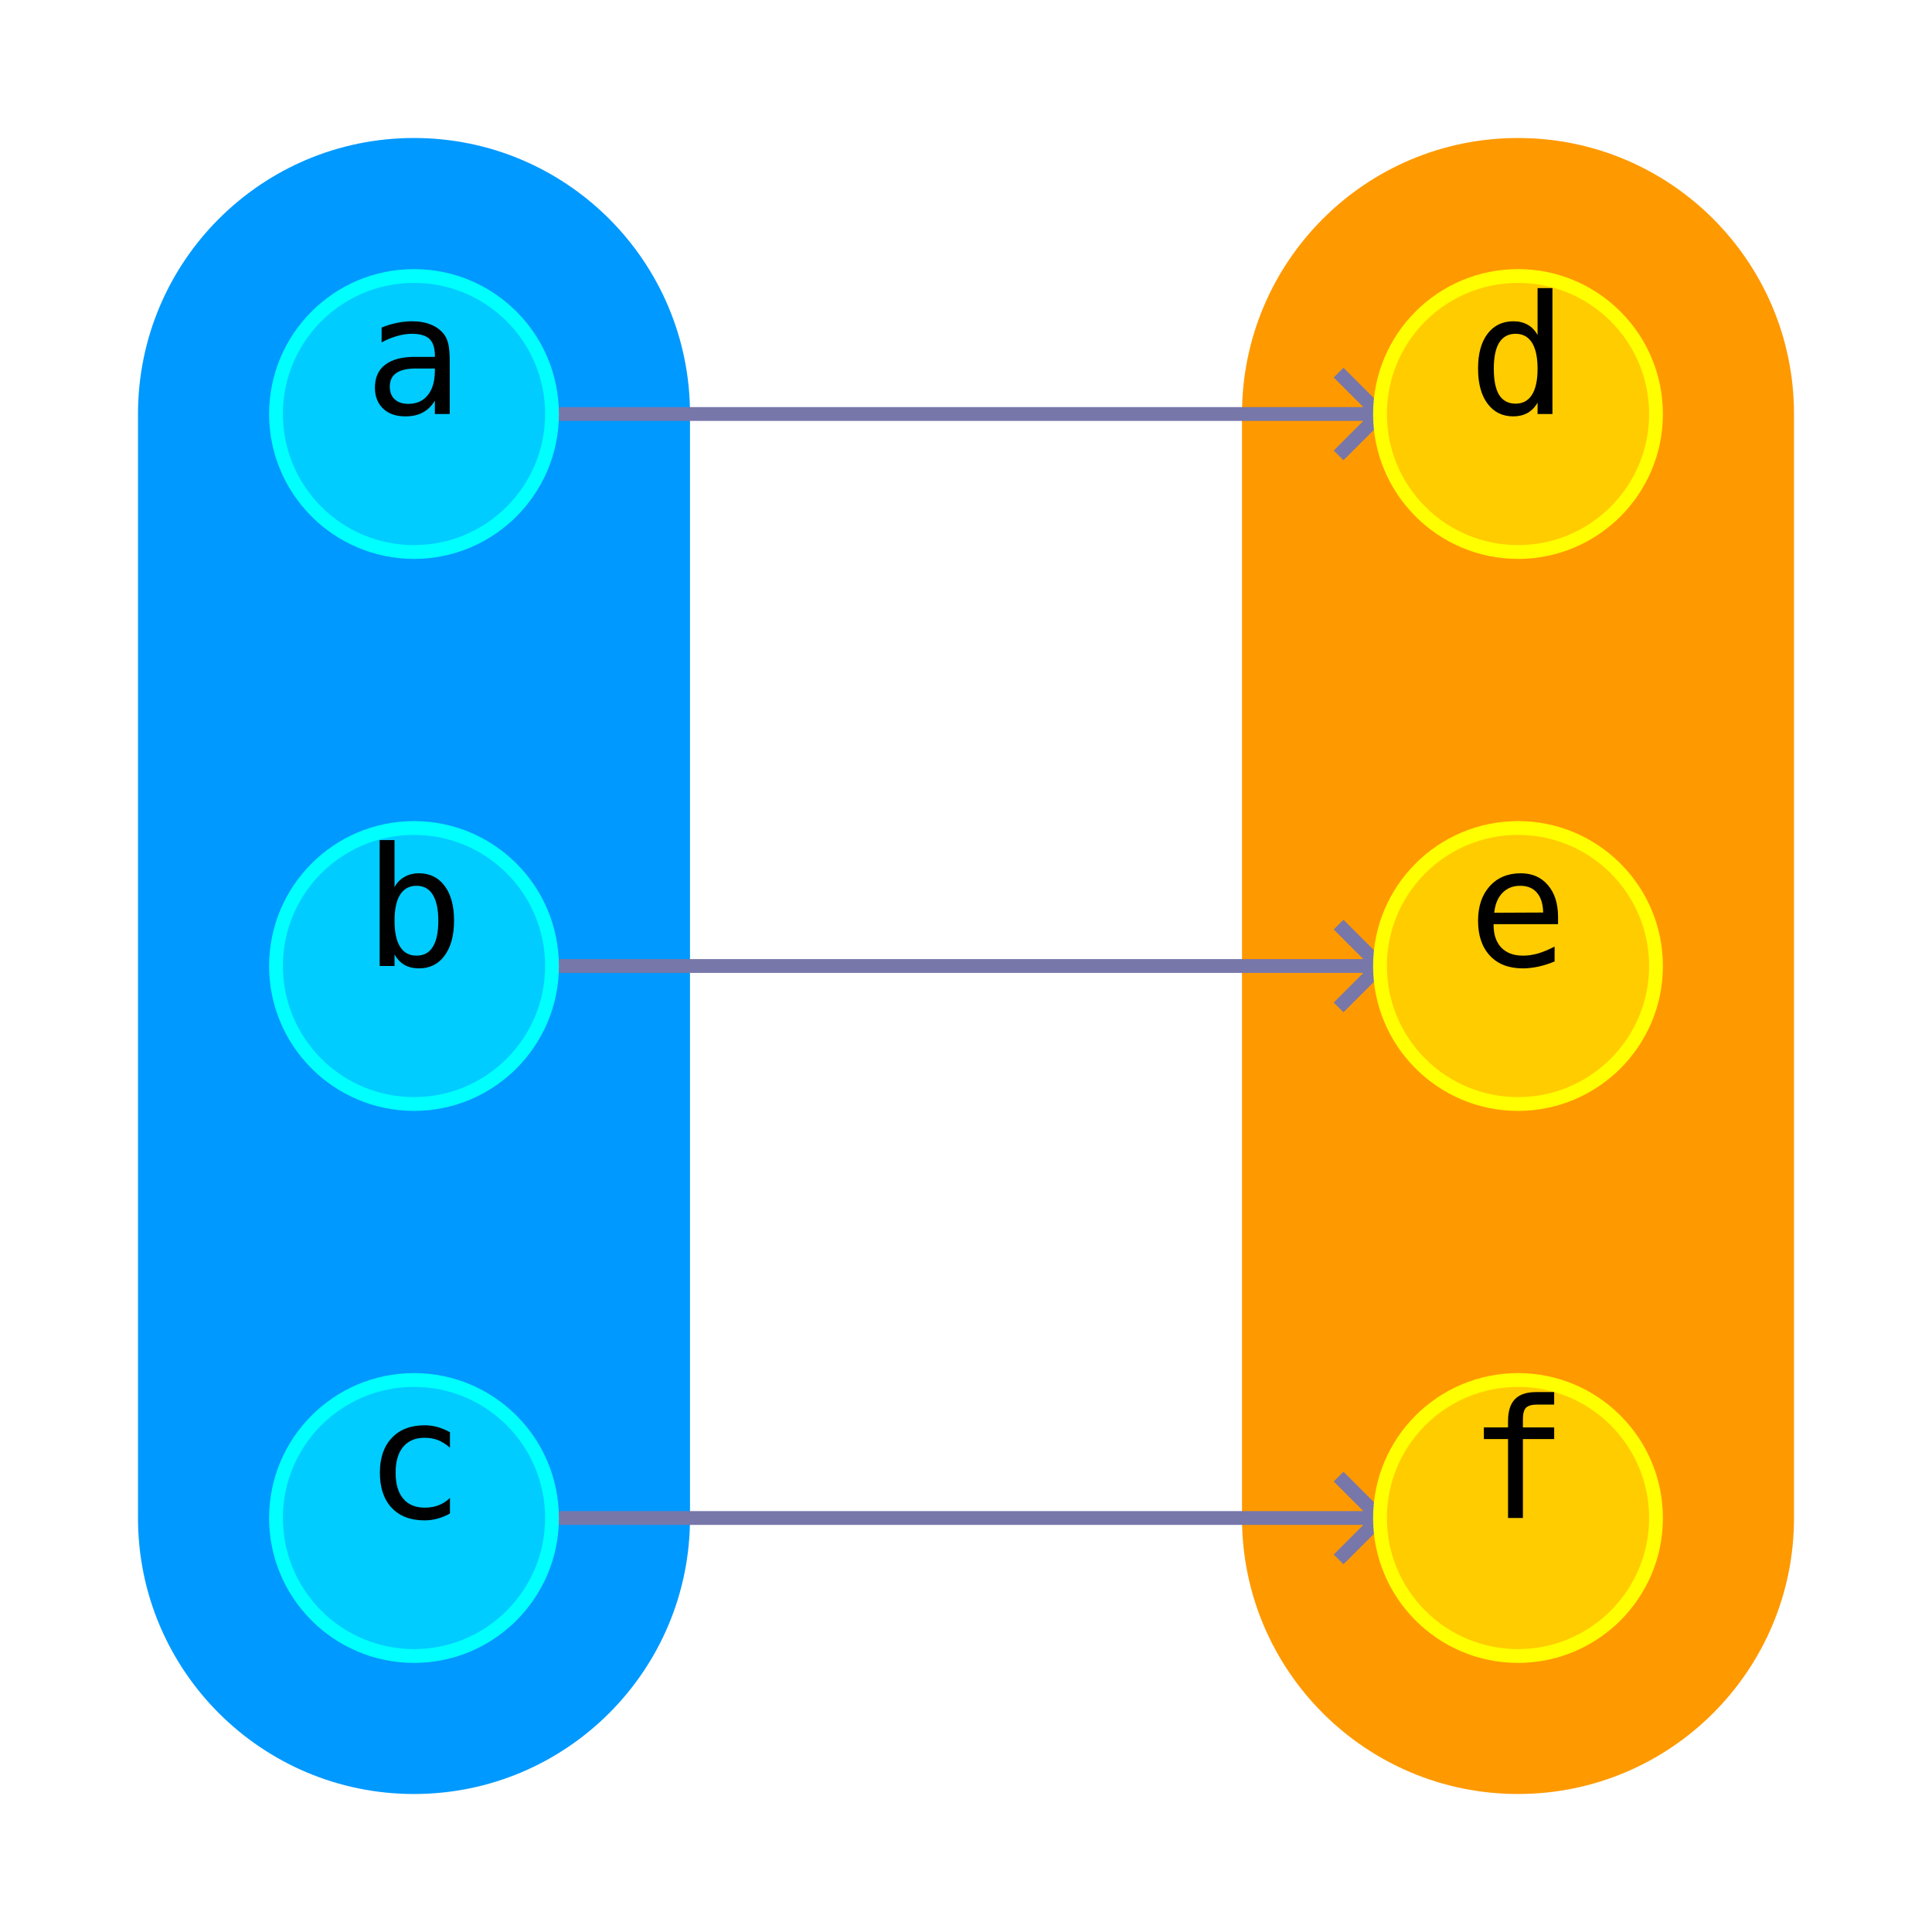
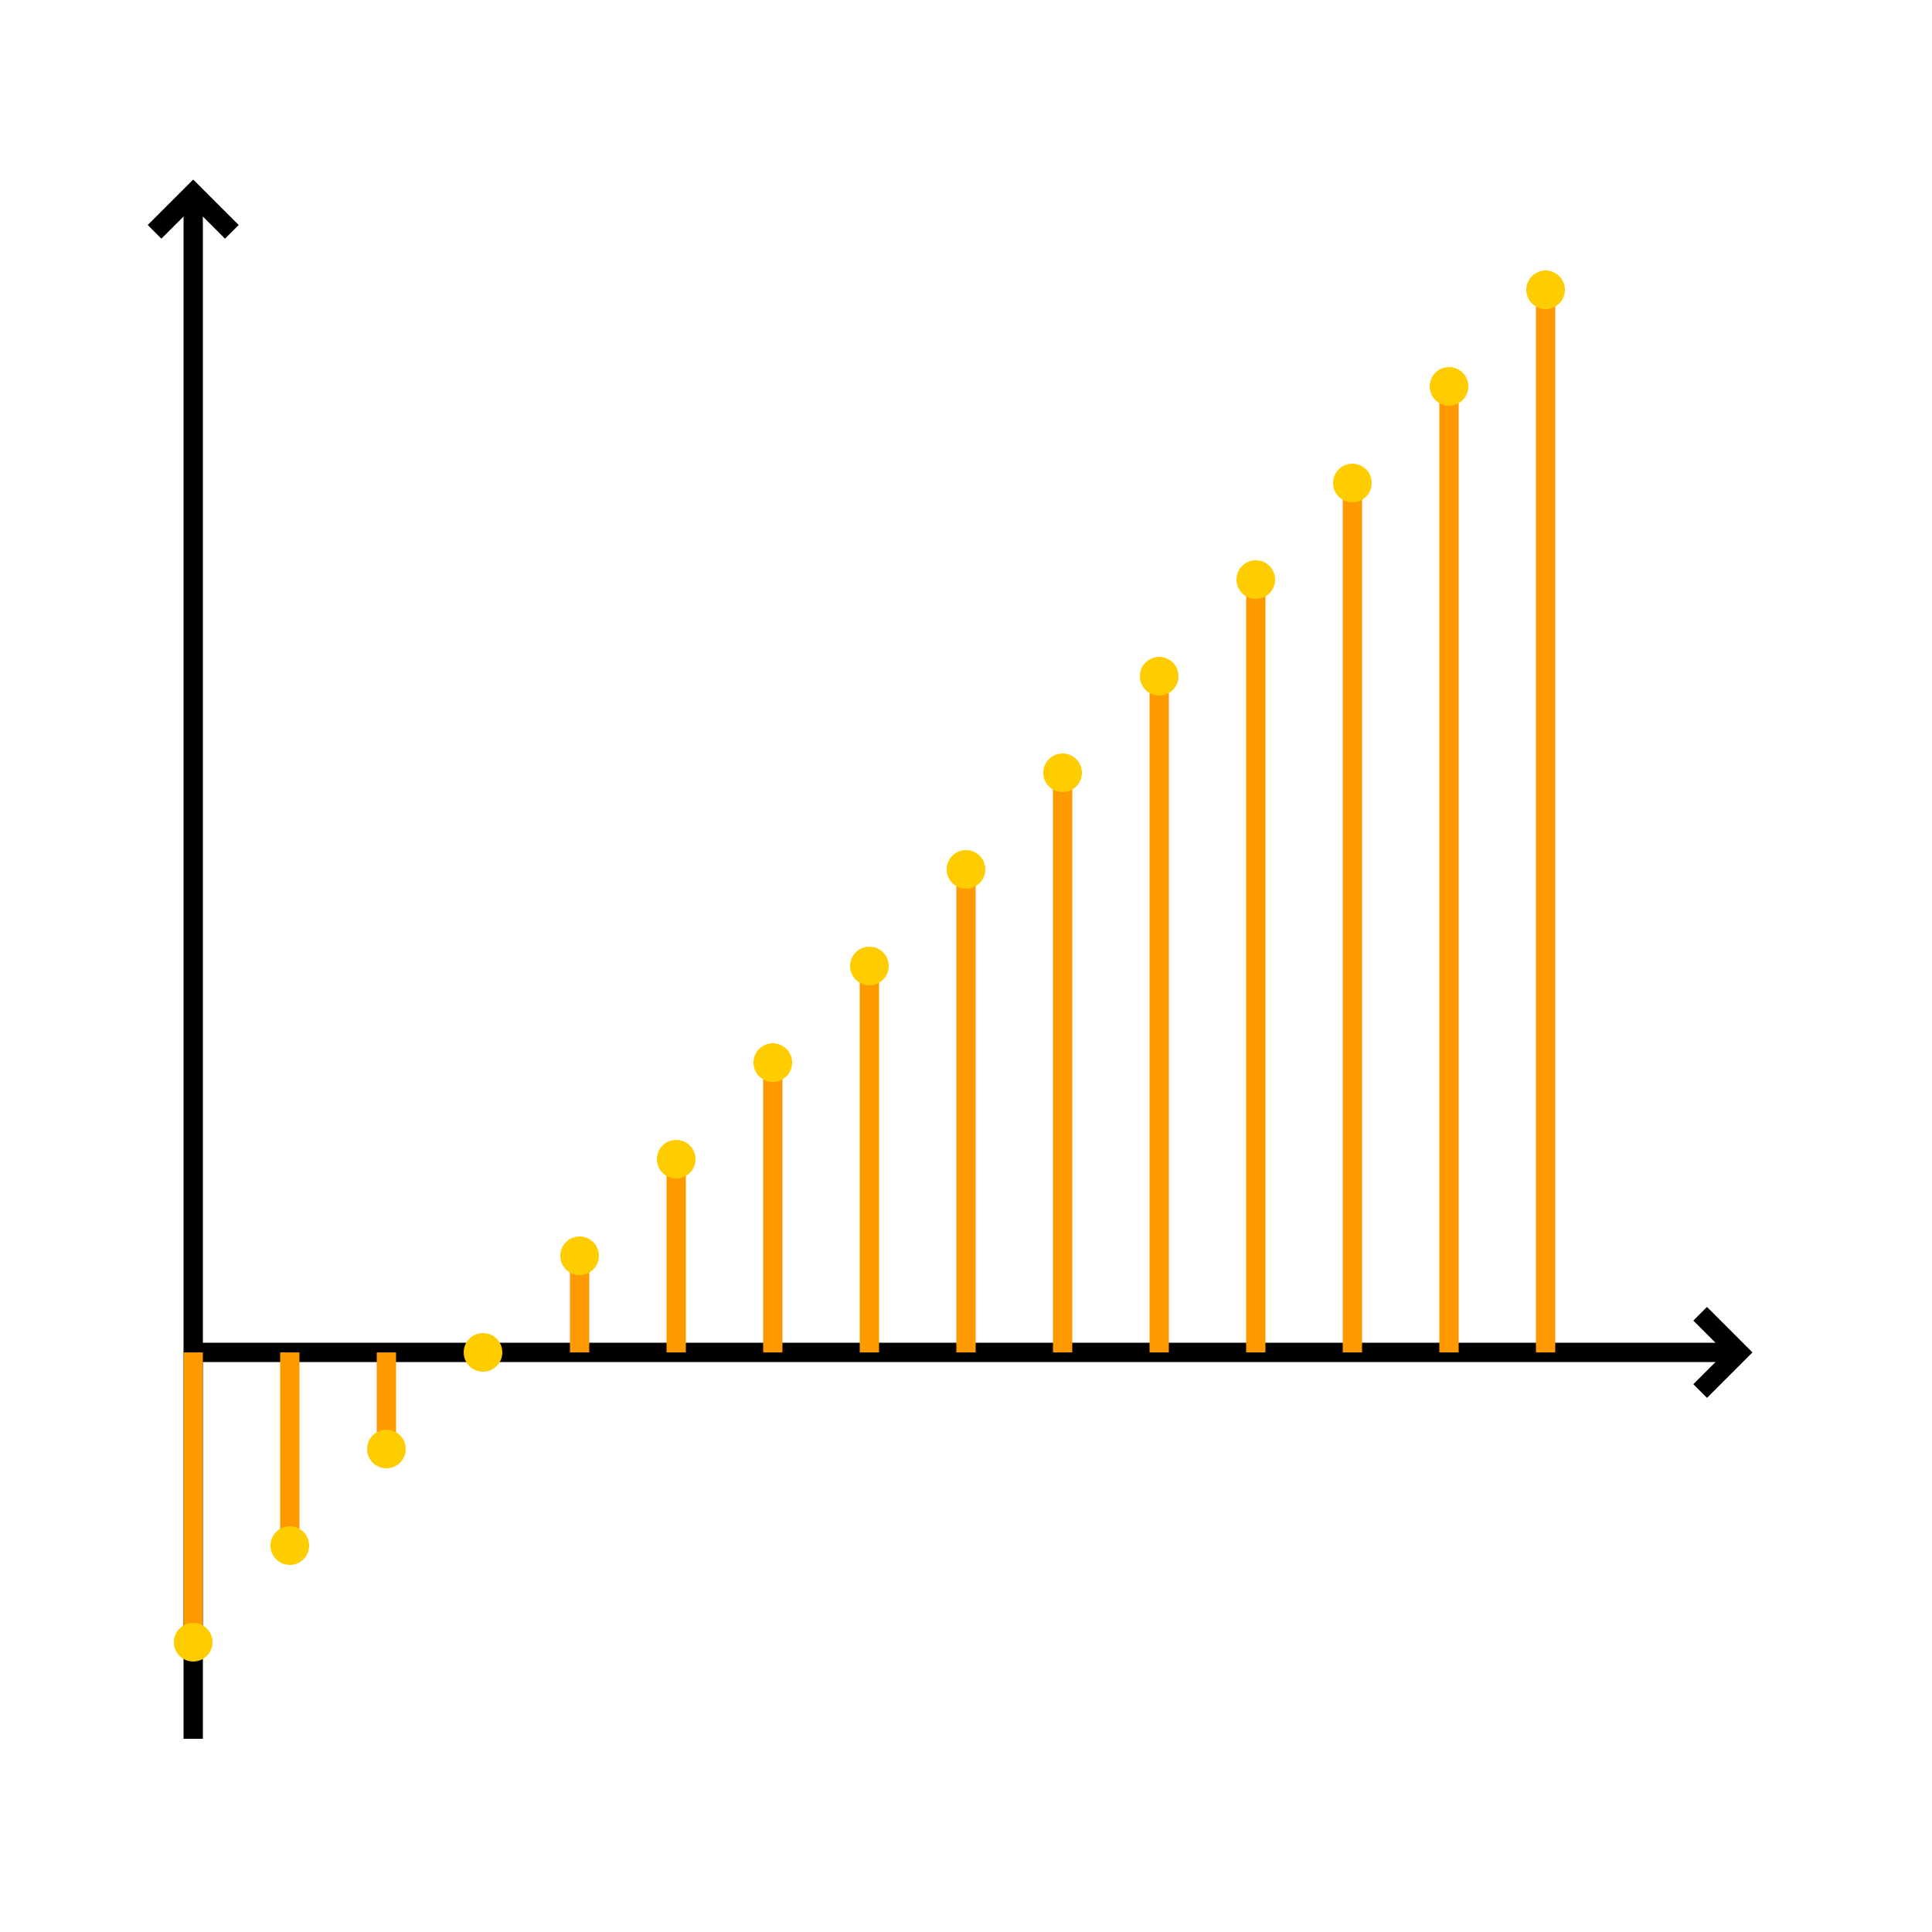
- <svg xmlns="http://www.w3.org/2000/svg" viewBox="0 0 140 140" shape-rendering="geometricPrecision" text-rendering="geometricPrecision">
-   <rect x="10" y="10" width="40" height="120" rx="20" ry="20" fill="#0099FF" />
-   <rect x="90" y="10" width="40" height="120" rx="20" ry="20" fill="#FF9900" />
-   <path d="M 30 30 L 110 30" stroke="#7777AA" />
-   <path d="M 30 70 L 110 70" stroke="#7777AA" />
-   <path d="M 30 110 L 110 110" stroke="#7777AA" />
-   <path d="M 97 27 L 100 30 L 97 33" stroke="#7777AA" fill="none" />
-   <path d="M 97 67 L 100 70 L 97 73" stroke="#7777AA" fill="none" />
-   <path d="M 97 107 L 100 110 L 97 113" stroke="#7777AA" fill="none" />
-   <ellipse cx="30" cy="30" rx="10" ry="10" fill="#00CCFF" stroke="#00FFFF" stroke-width="1" />
-   <ellipse cx="30" cy="70" rx="10" ry="10" fill="#00CCFF" stroke="#00FFFF" stroke-width="1" />
-   <ellipse cx="30" cy="110" rx="10" ry="10" fill="#00CCFF" stroke="#00FFFF" stroke-width="1" />
-   <ellipse cx="110" cy="30" rx="10" ry="10" fill="#FFCC00" stroke="#FFFF00" stroke-width="1" />
-   <ellipse cx="110" cy="70" rx="10" ry="10" fill="#FFCC00" stroke="#FFFF00" stroke-width="1" />
-   <ellipse cx="110" cy="110" rx="10" ry="10" fill="#FFCC00" stroke="#FFFF00" stroke-width="1" />
-   <text x="30" y="30" alignment-baseline="middle" text-anchor="middle" font-family="Consolas">a</text>
-   <text x="30" y="70" alignment-baseline="middle" text-anchor="middle" font-family="Consolas">b</text>
-   <text x="30" y="110" alignment-baseline="middle" text-anchor="middle" font-family="Consolas">c</text>
-   <text x="110" y="30" alignment-baseline="middle" text-anchor="middle" font-family="Consolas">d</text>
-   <text x="110" y="70" alignment-baseline="middle" text-anchor="middle" font-family="Consolas">e</text>
-   <text x="110" y="110" alignment-baseline="middle" text-anchor="middle" font-family="Consolas">f</text>
+ <svg xmlns="http://www.w3.org/2000/svg" viewBox="0 0 100 100" shape-rendering="geometricPrecision" text-rendering="geometricPrecision">
+   <path d="M 10 70 L 90 70" stroke="#000000" fill="none" />
+   <path d="M 10 10 L 10 90" stroke="#000000" fill="none" />
+   <path d="M 8 12 L 10 10 L 12 12" stroke="#000000" fill="none" />
+   <path d="M 88 68 L 90 70 L 88 72" stroke="#000000" fill="none" />
+   <path d="M 10 70 L 10 85" stroke="#FF9900" fill="none" />
+   <path d="M 15 70 L 15 80" stroke="#FF9900" fill="none" />
+   <path d="M 20 70 L 20 75" stroke="#FF9900" fill="none" />
+   <path d="M 25 70 L 25 70" stroke="#FF9900" fill="none" />
+   <path d="M 30 70 L 30 65" stroke="#FF9900" fill="none" />
+   <path d="M 35 70 L 35 60" stroke="#FF9900" fill="none" />
+   <path d="M 40 70 L 40 55" stroke="#FF9900" fill="none" />
+   <path d="M 45 70 L 45 50" stroke="#FF9900" fill="none" />
+   <path d="M 50 70 L 50 45" stroke="#FF9900" fill="none" />
+   <path d="M 55 70 L 55 40" stroke="#FF9900" fill="none" />
+   <path d="M 60 70 L 60 35" stroke="#FF9900" fill="none" />
+   <path d="M 65 70 L 65 30" stroke="#FF9900" fill="none" />
+   <path d="M 70 70 L 70 25" stroke="#FF9900" fill="none" />
+   <path d="M 75 70 L 75 20" stroke="#FF9900" fill="none" />
+   <path d="M 80 70 L 80 15" stroke="#FF9900" fill="none" />
+   <ellipse cx="10" cy="85" rx="1" ry="1" fill="#FFCC00" />
+   <ellipse cx="15" cy="80" rx="1" ry="1" fill="#FFCC00" />
+   <ellipse cx="20" cy="75" rx="1" ry="1" fill="#FFCC00" />
+   <ellipse cx="25" cy="70" rx="1" ry="1" fill="#FFCC00" />
+   <ellipse cx="30" cy="65" rx="1" ry="1" fill="#FFCC00" />
+   <ellipse cx="35" cy="60" rx="1" ry="1" fill="#FFCC00" />
+   <ellipse cx="40" cy="55" rx="1" ry="1" fill="#FFCC00" />
+   <ellipse cx="45" cy="50" rx="1" ry="1" fill="#FFCC00" />
+   <ellipse cx="50" cy="45" rx="1" ry="1" fill="#FFCC00" />
+   <ellipse cx="55" cy="40" rx="1" ry="1" fill="#FFCC00" />
+   <ellipse cx="60" cy="35" rx="1" ry="1" fill="#FFCC00" />
+   <ellipse cx="65" cy="30" rx="1" ry="1" fill="#FFCC00" />
+   <ellipse cx="70" cy="25" rx="1" ry="1" fill="#FFCC00" />
+   <ellipse cx="75" cy="20" rx="1" ry="1" fill="#FFCC00" />
+   <ellipse cx="80" cy="15" rx="1" ry="1" fill="#FFCC00" />
</svg>
